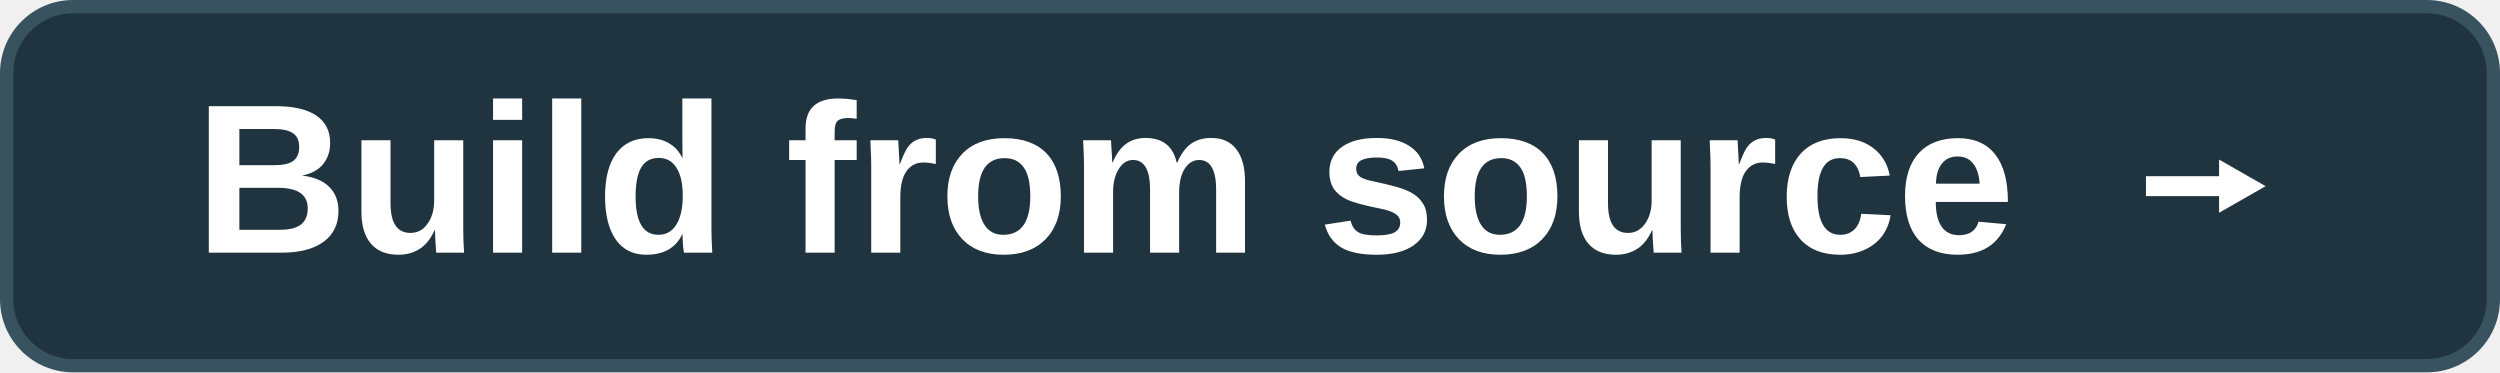
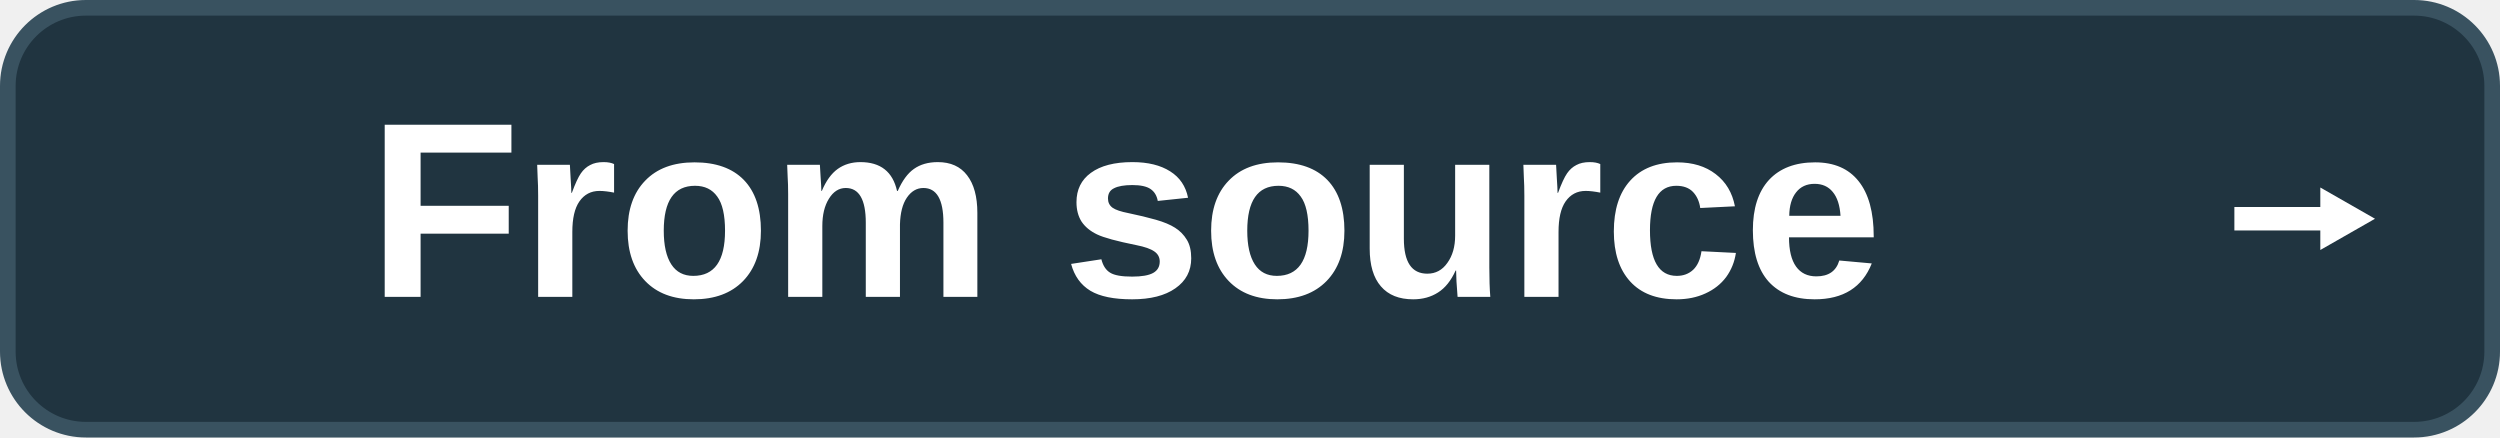
- <svg xmlns="http://www.w3.org/2000/svg" width="188" height="28" viewBox="0 0 188 28" role="img" aria-labelledby="title">
-   <rect x="0.5" y="0.5" width="187" height="27" rx="5" fill="#203440" stroke="#395260" />
-   <text x="83.077" y="19" text-anchor="middle" font-family="Arial, sans-serif" font-size="16" font-weight="600" fill="#ffffff">Build from source</text>
-   <path d="M0 1.25H5.5V0L9 2L5.5 4V2.75H0Z" transform="translate(161.375 12)" fill="#ffffff" aria-hidden="true" />
+ <svg xmlns="http://www.w3.org/2000/svg" width="160" height="28" viewBox="0 0 160 28" role="img" aria-label="Build from source">
+   <rect x=".5" y=".5" width="159" height="27" rx="5" fill="#203440" stroke="#395260" />
+   <text x="72" y="19" text-anchor="middle" font-family="Arial" font-size="16" font-weight="600" fill="#ffffff">From source</text>
+   <path d="M0 1.25H5.5V0L9 2L5.5 4V2.75H0Z" fill="#ffffff" aria-hidden="true" transform="translate(143 12)" />
</svg>
